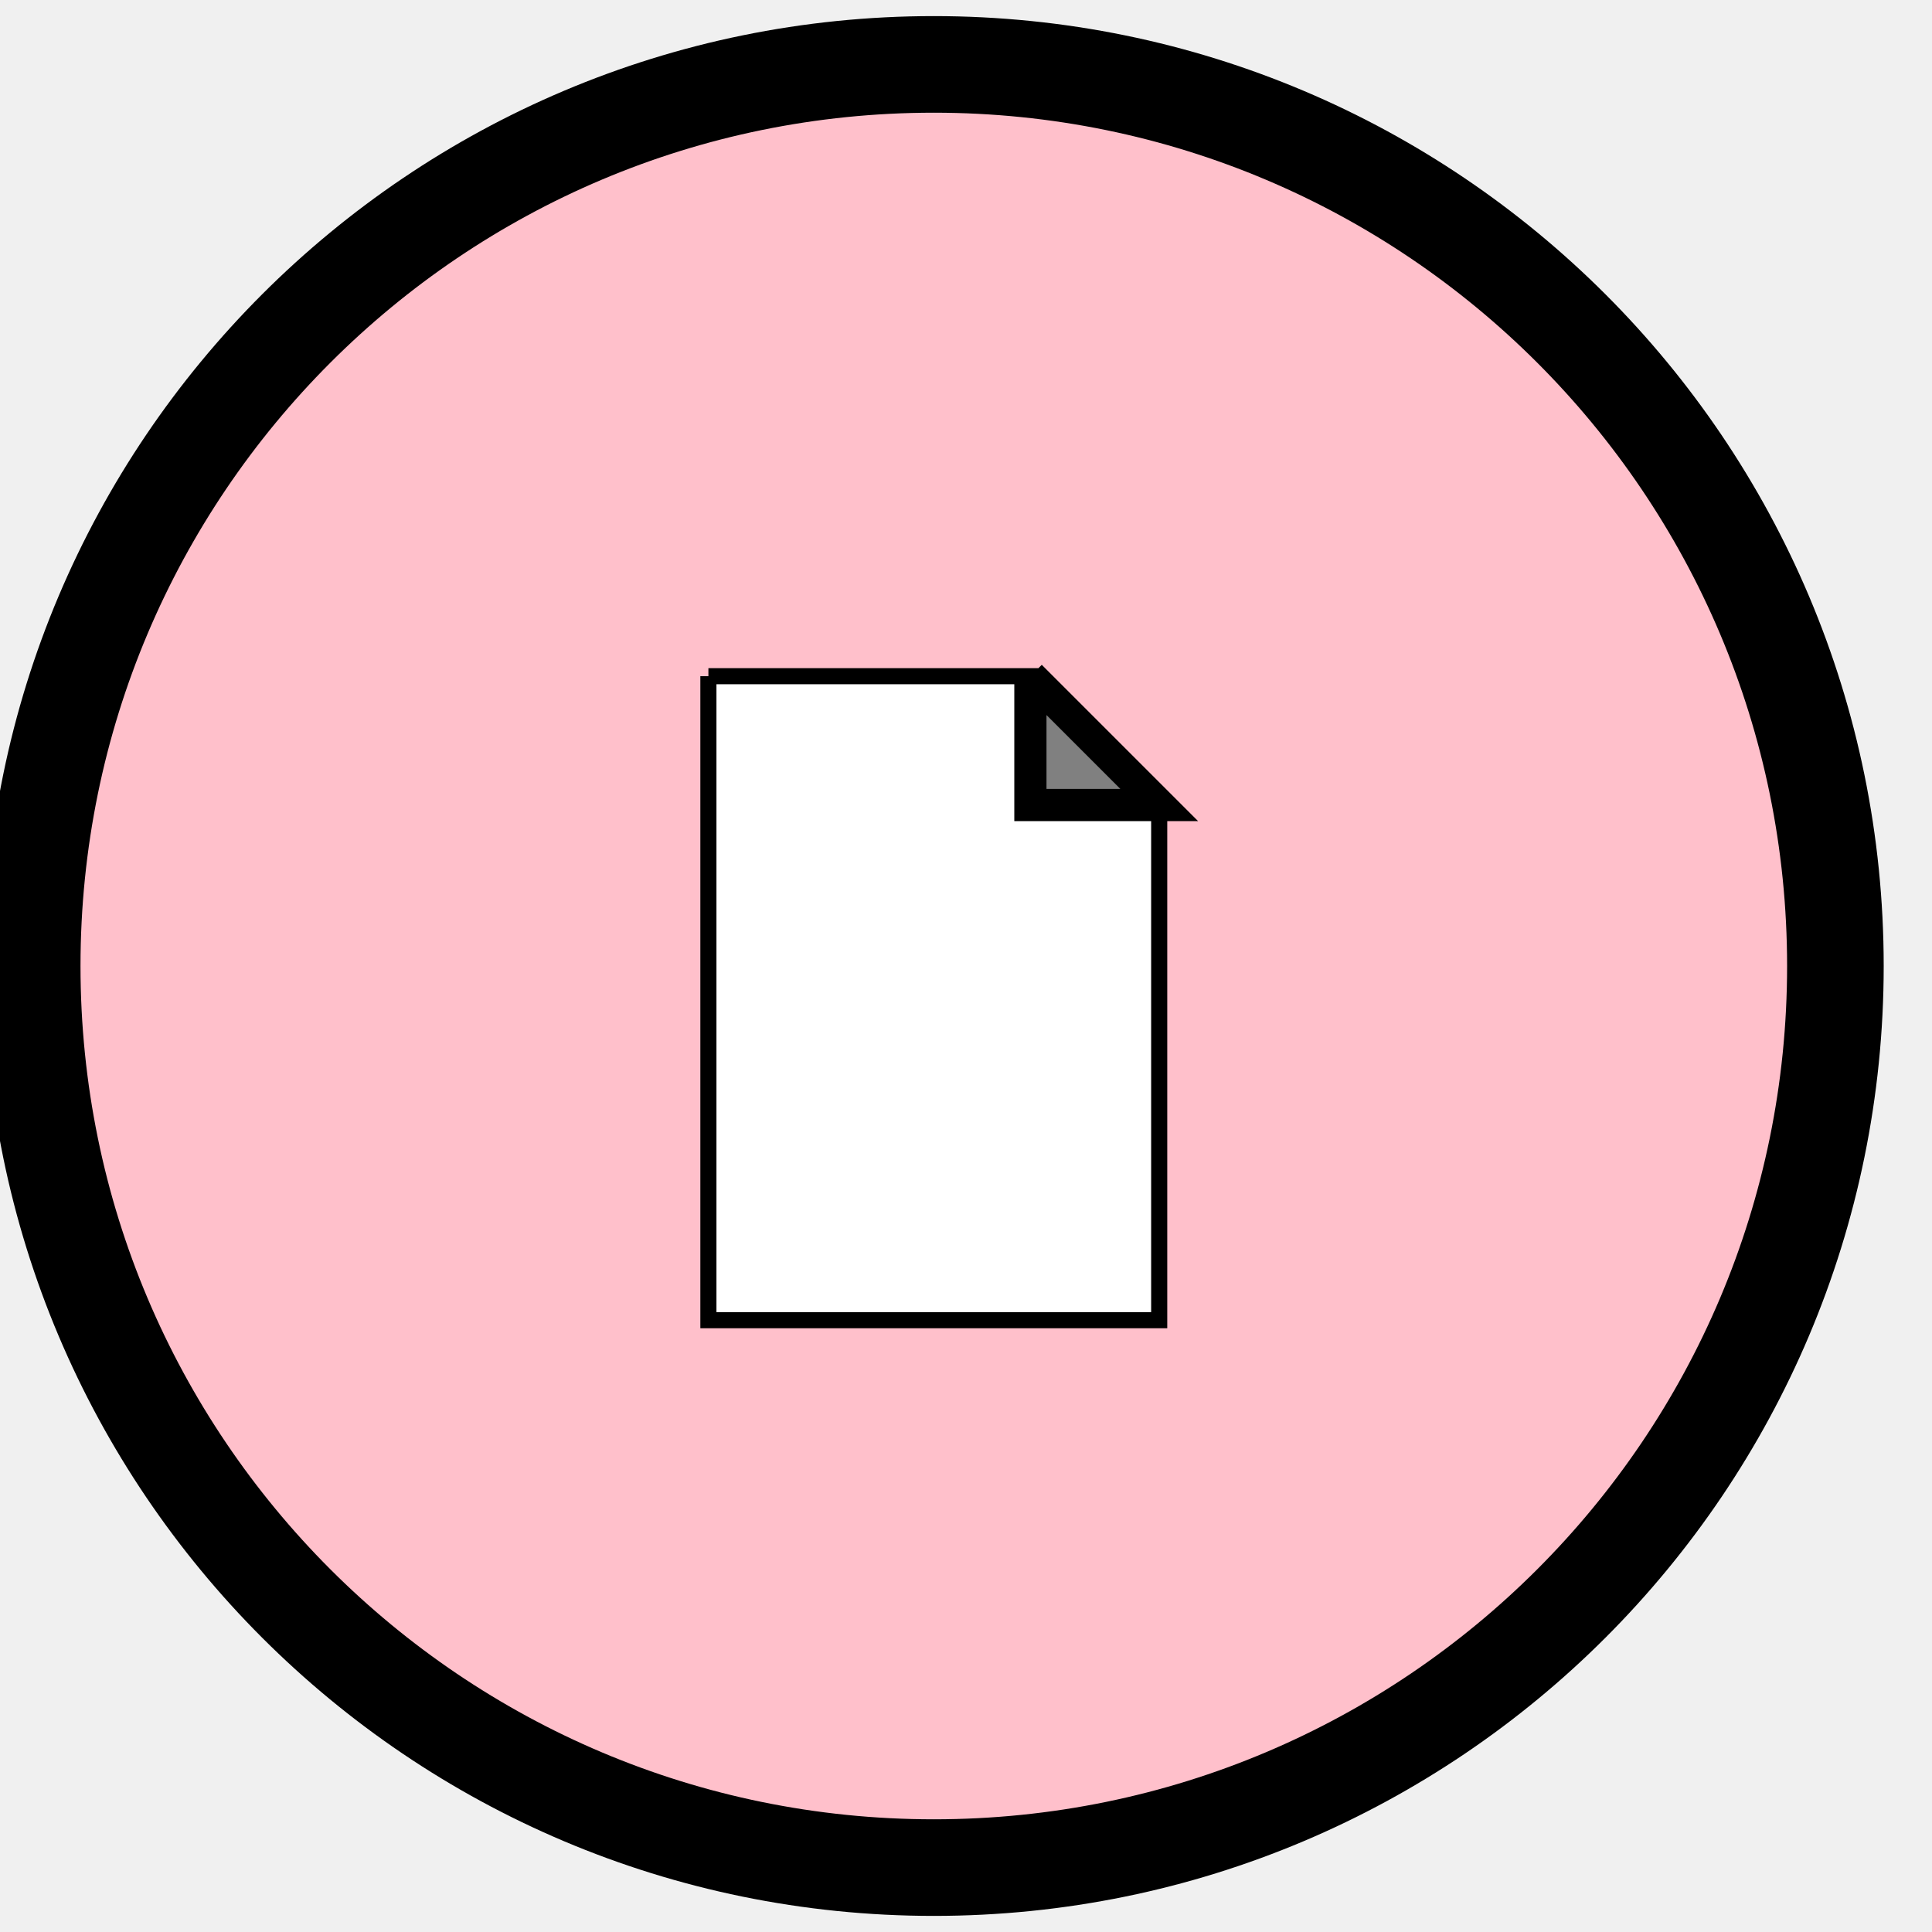
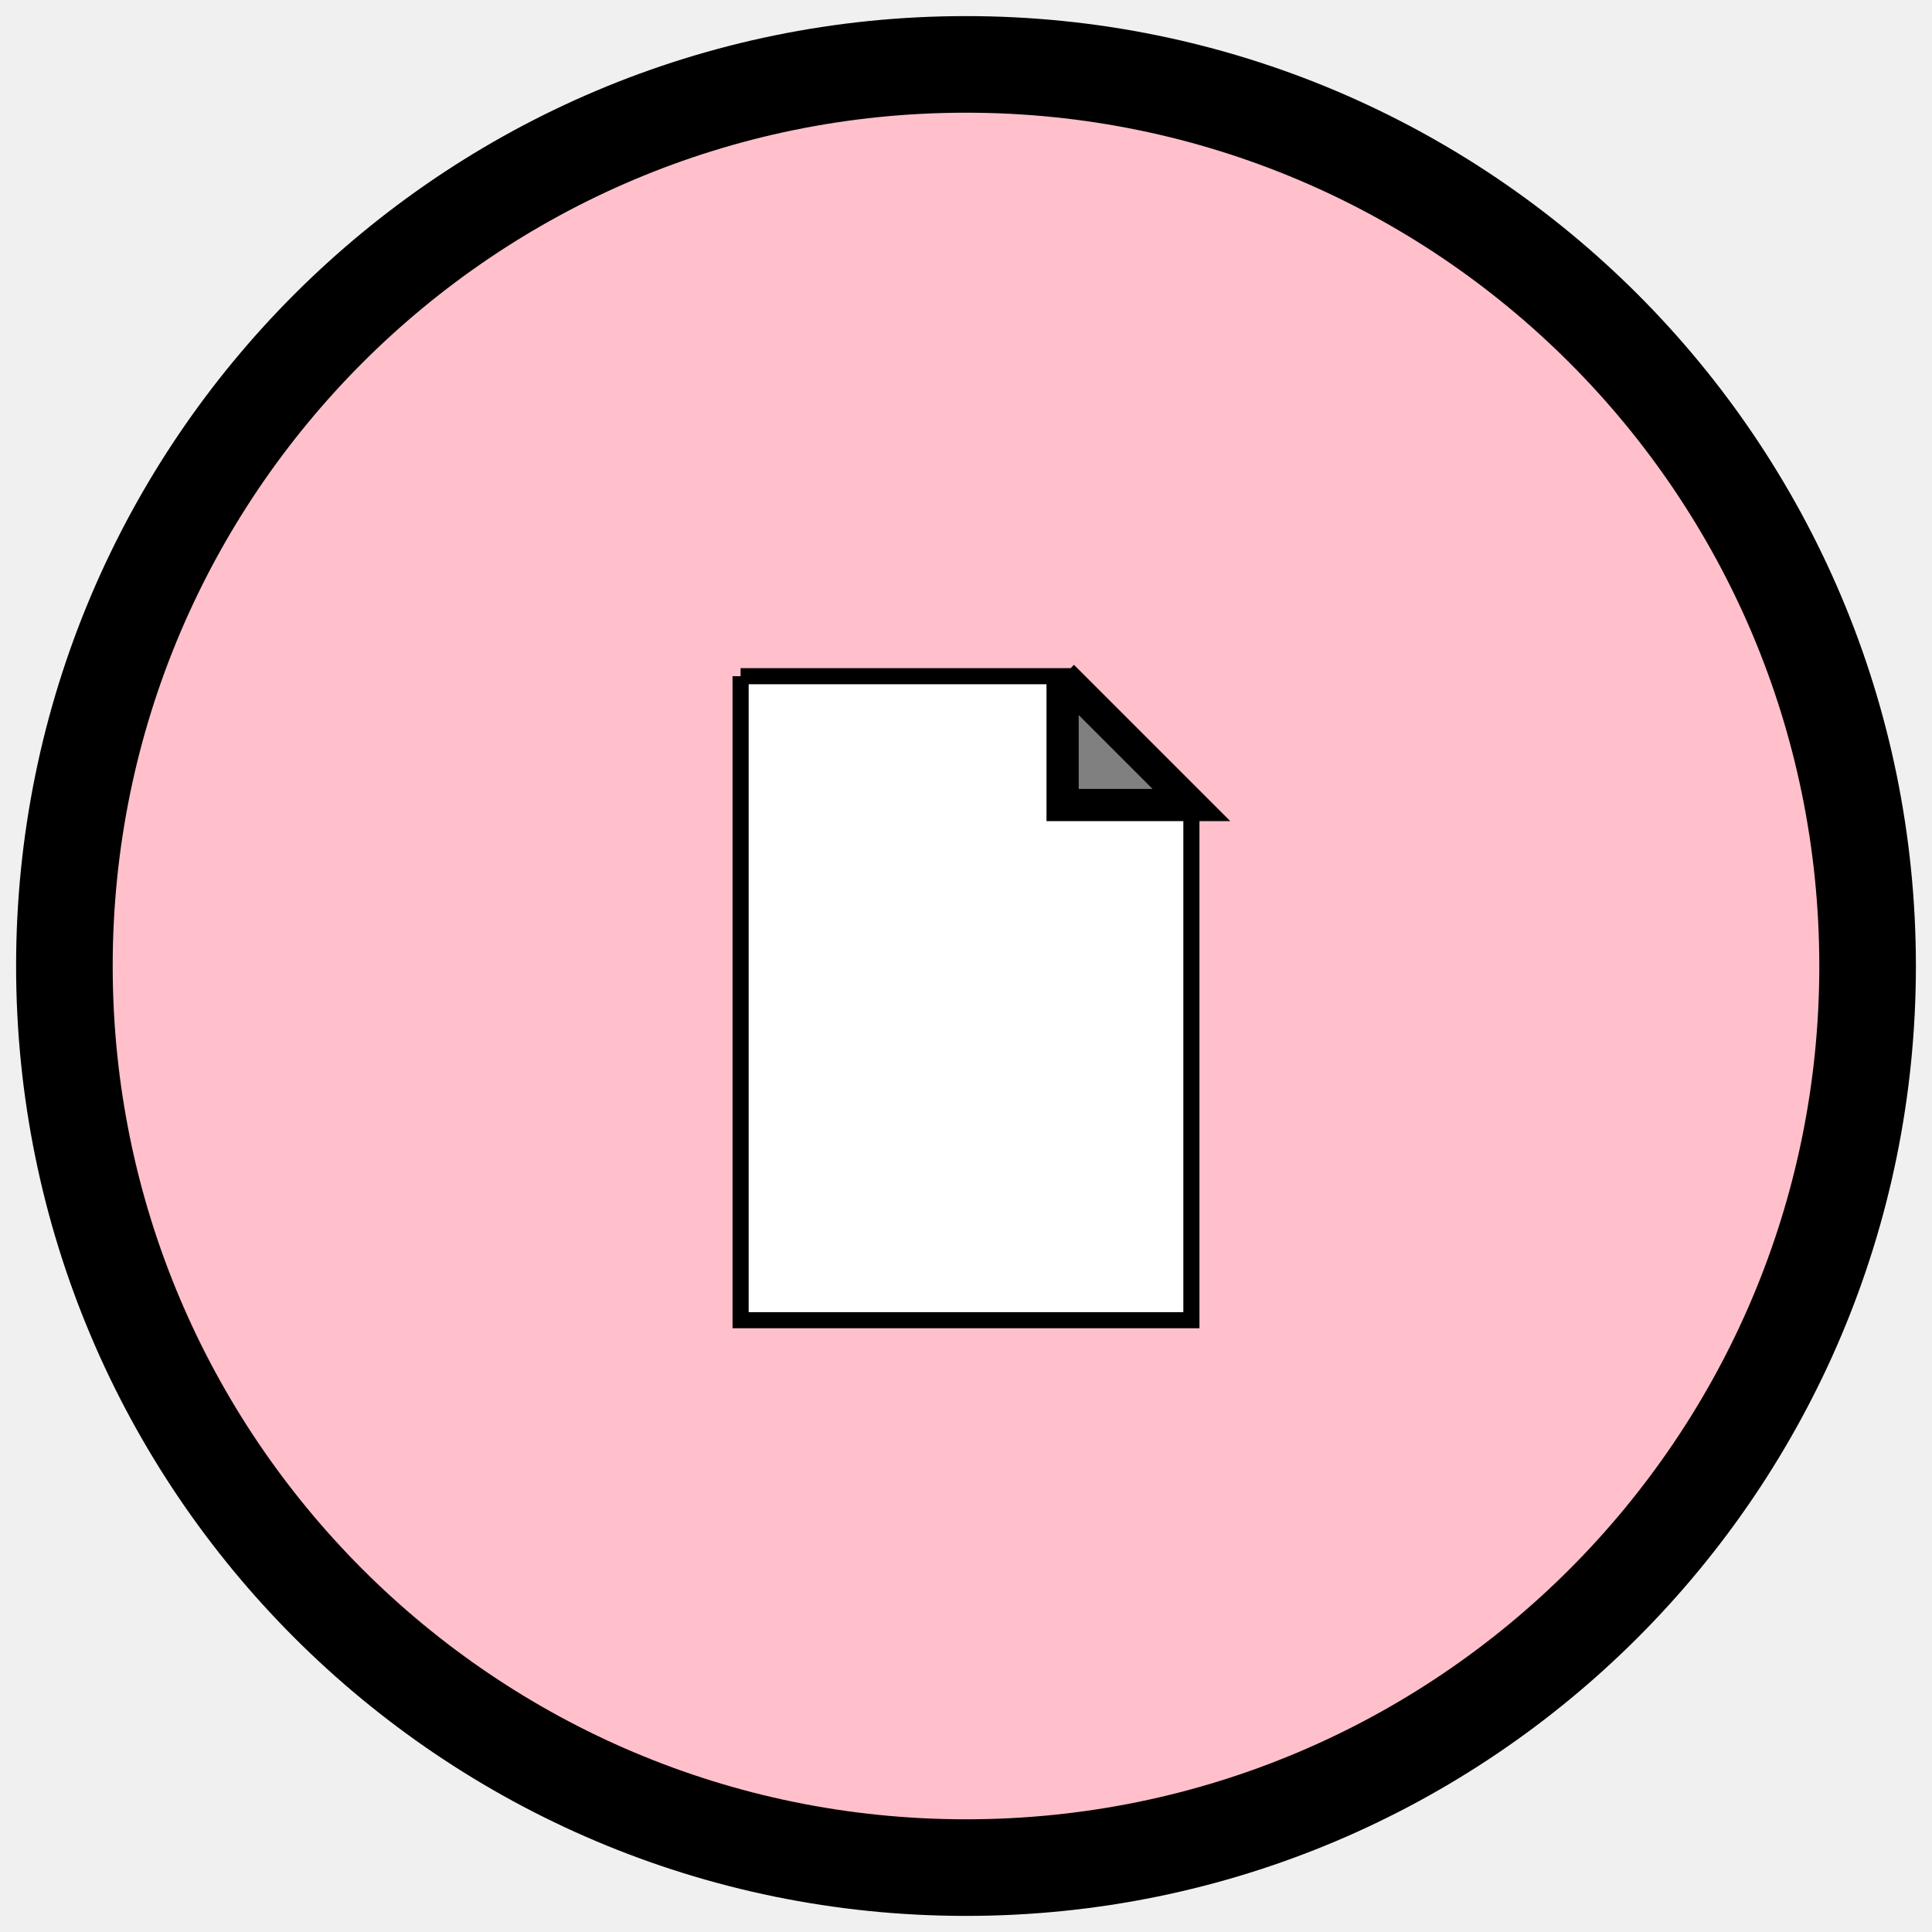
- <svg xmlns="http://www.w3.org/2000/svg" viewBox="0 5 60 60">
+ <svg xmlns="http://www.w3.org/2000/svg" viewBox="-1 5 60 60">
  <g>
    <circle fill="pink" stroke-width="3" stroke="black" cx="29" cy="35" r="28" />
    <path d="M 22 26 l 0 20 14 0 0 -16 -4 0 0 -4 -10 0" style="stroke:black;stroke-width:0.5" fill="white" />
    <path d="M 32 26 l 0 4 4 0 -4 -4" style="stroke:black;stroke-width:1" fill="grey" />
  </g>
</svg>
